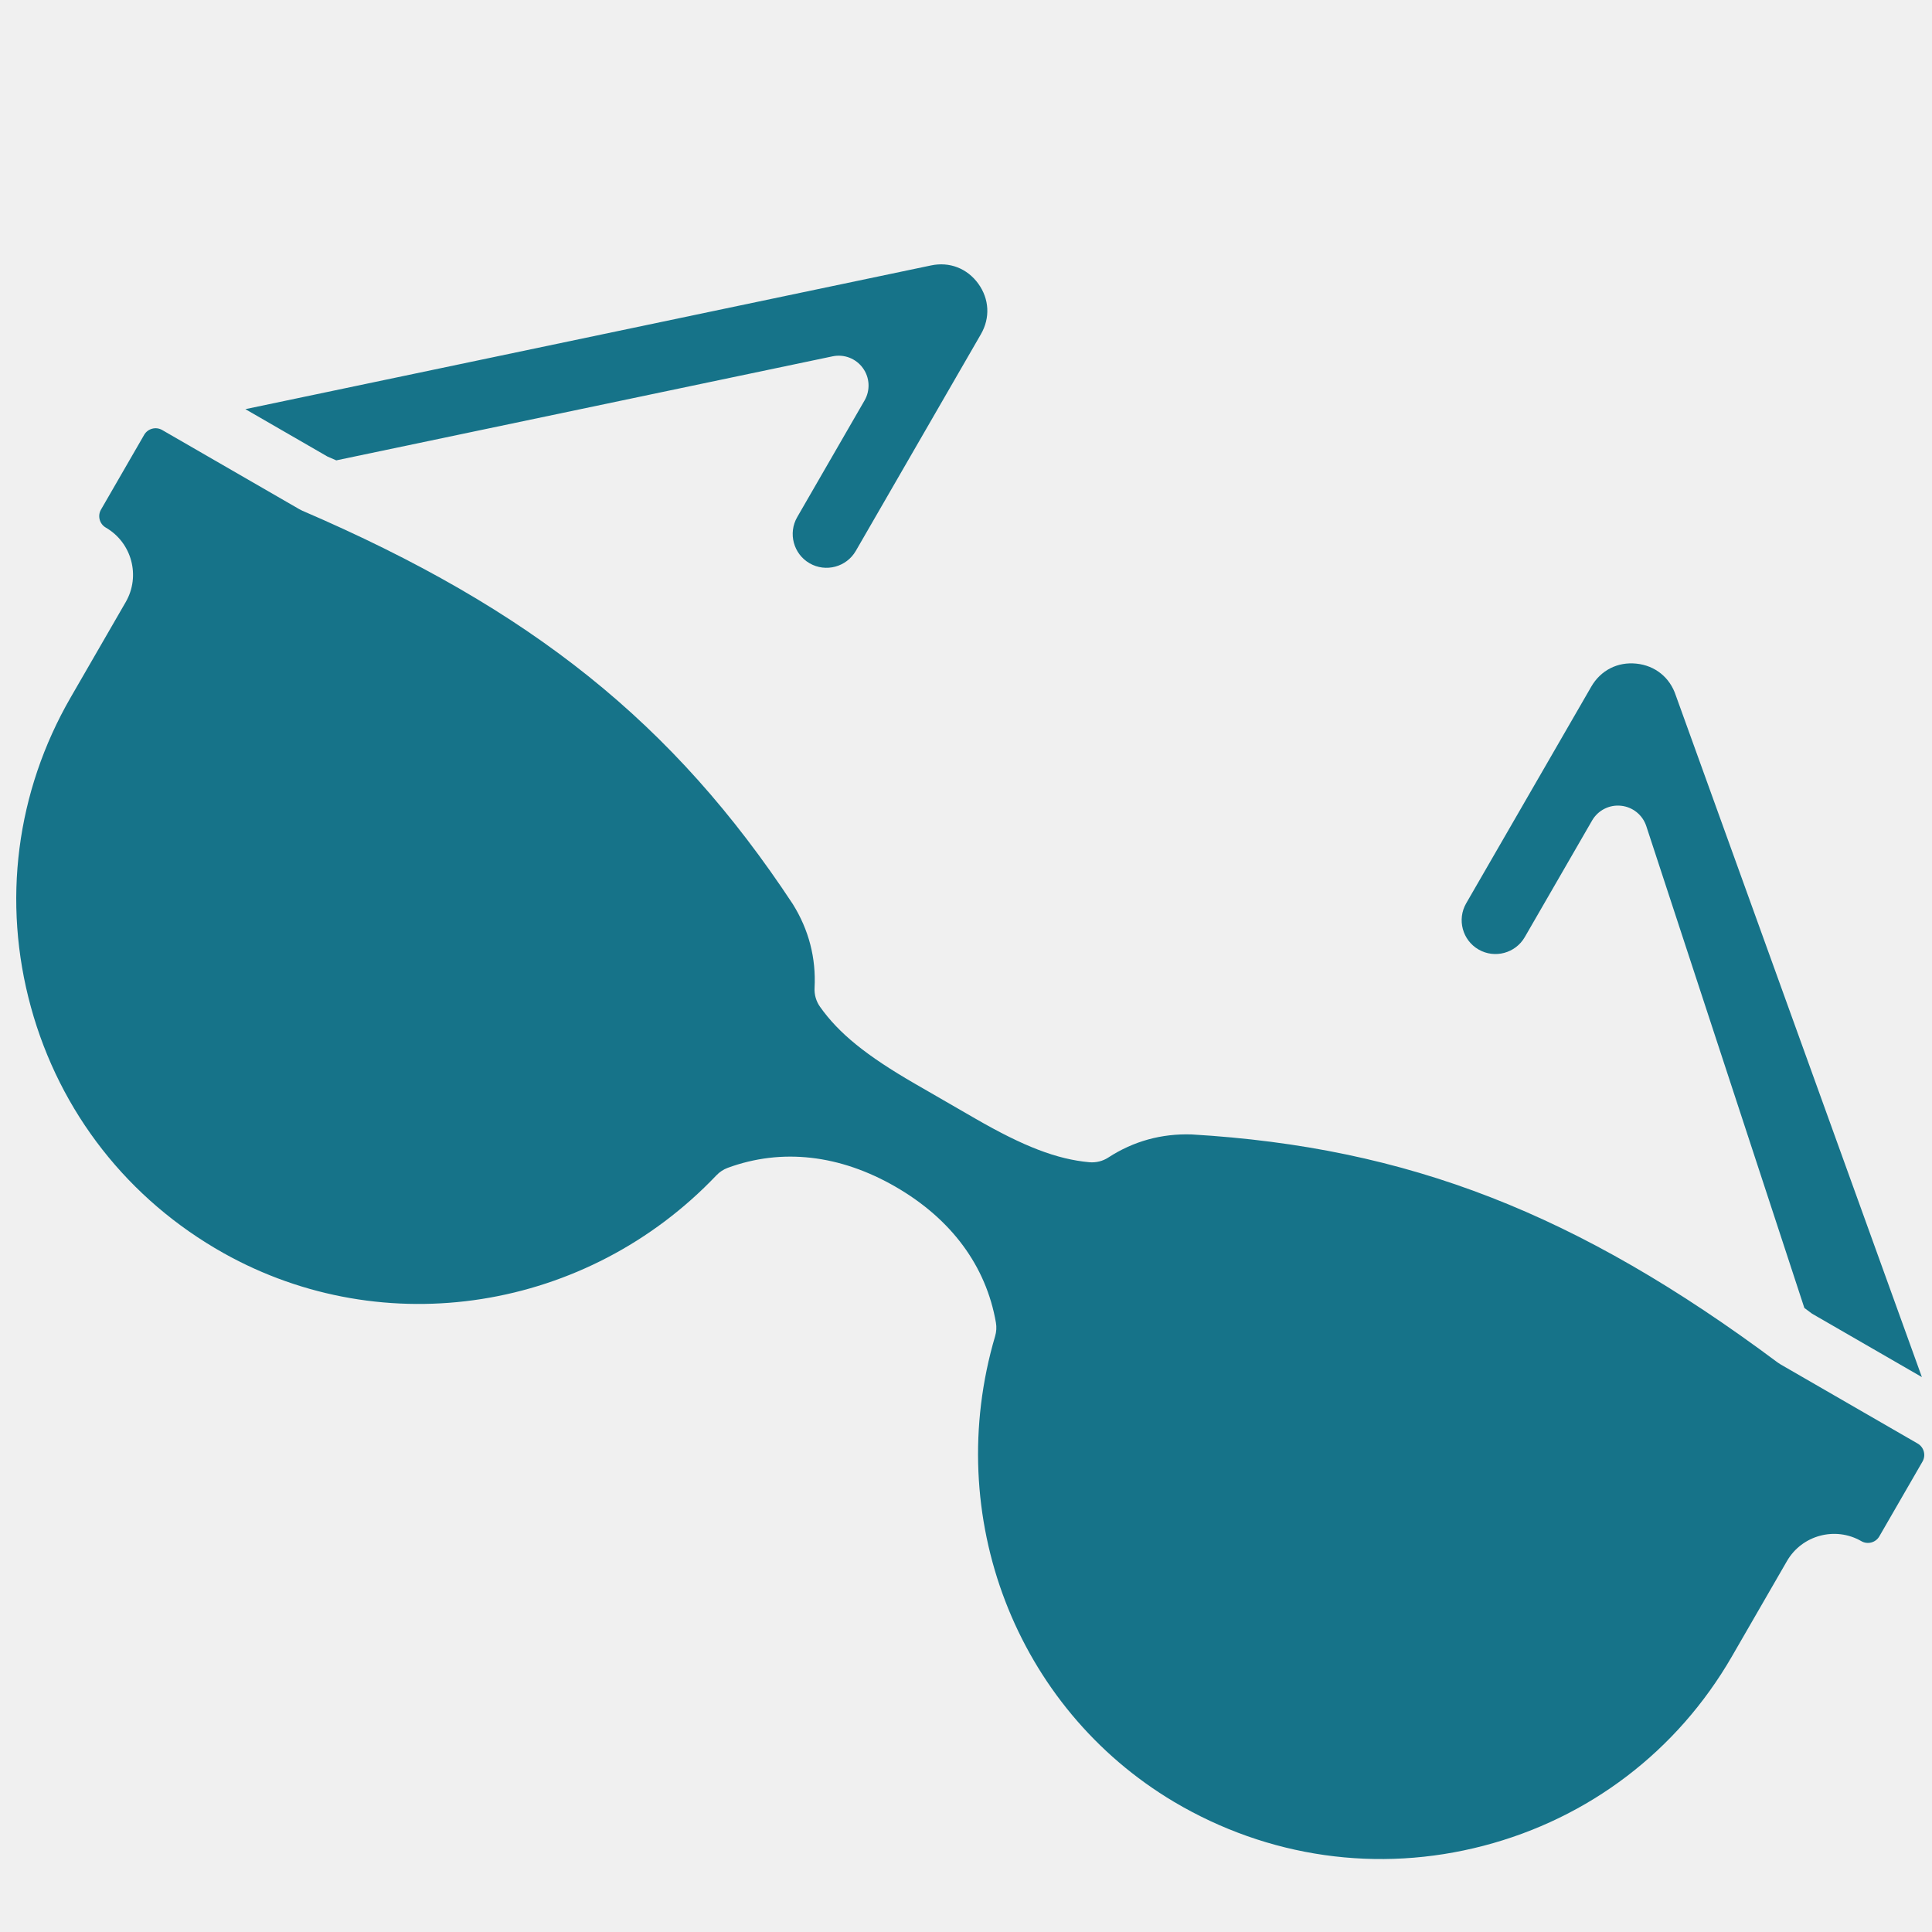
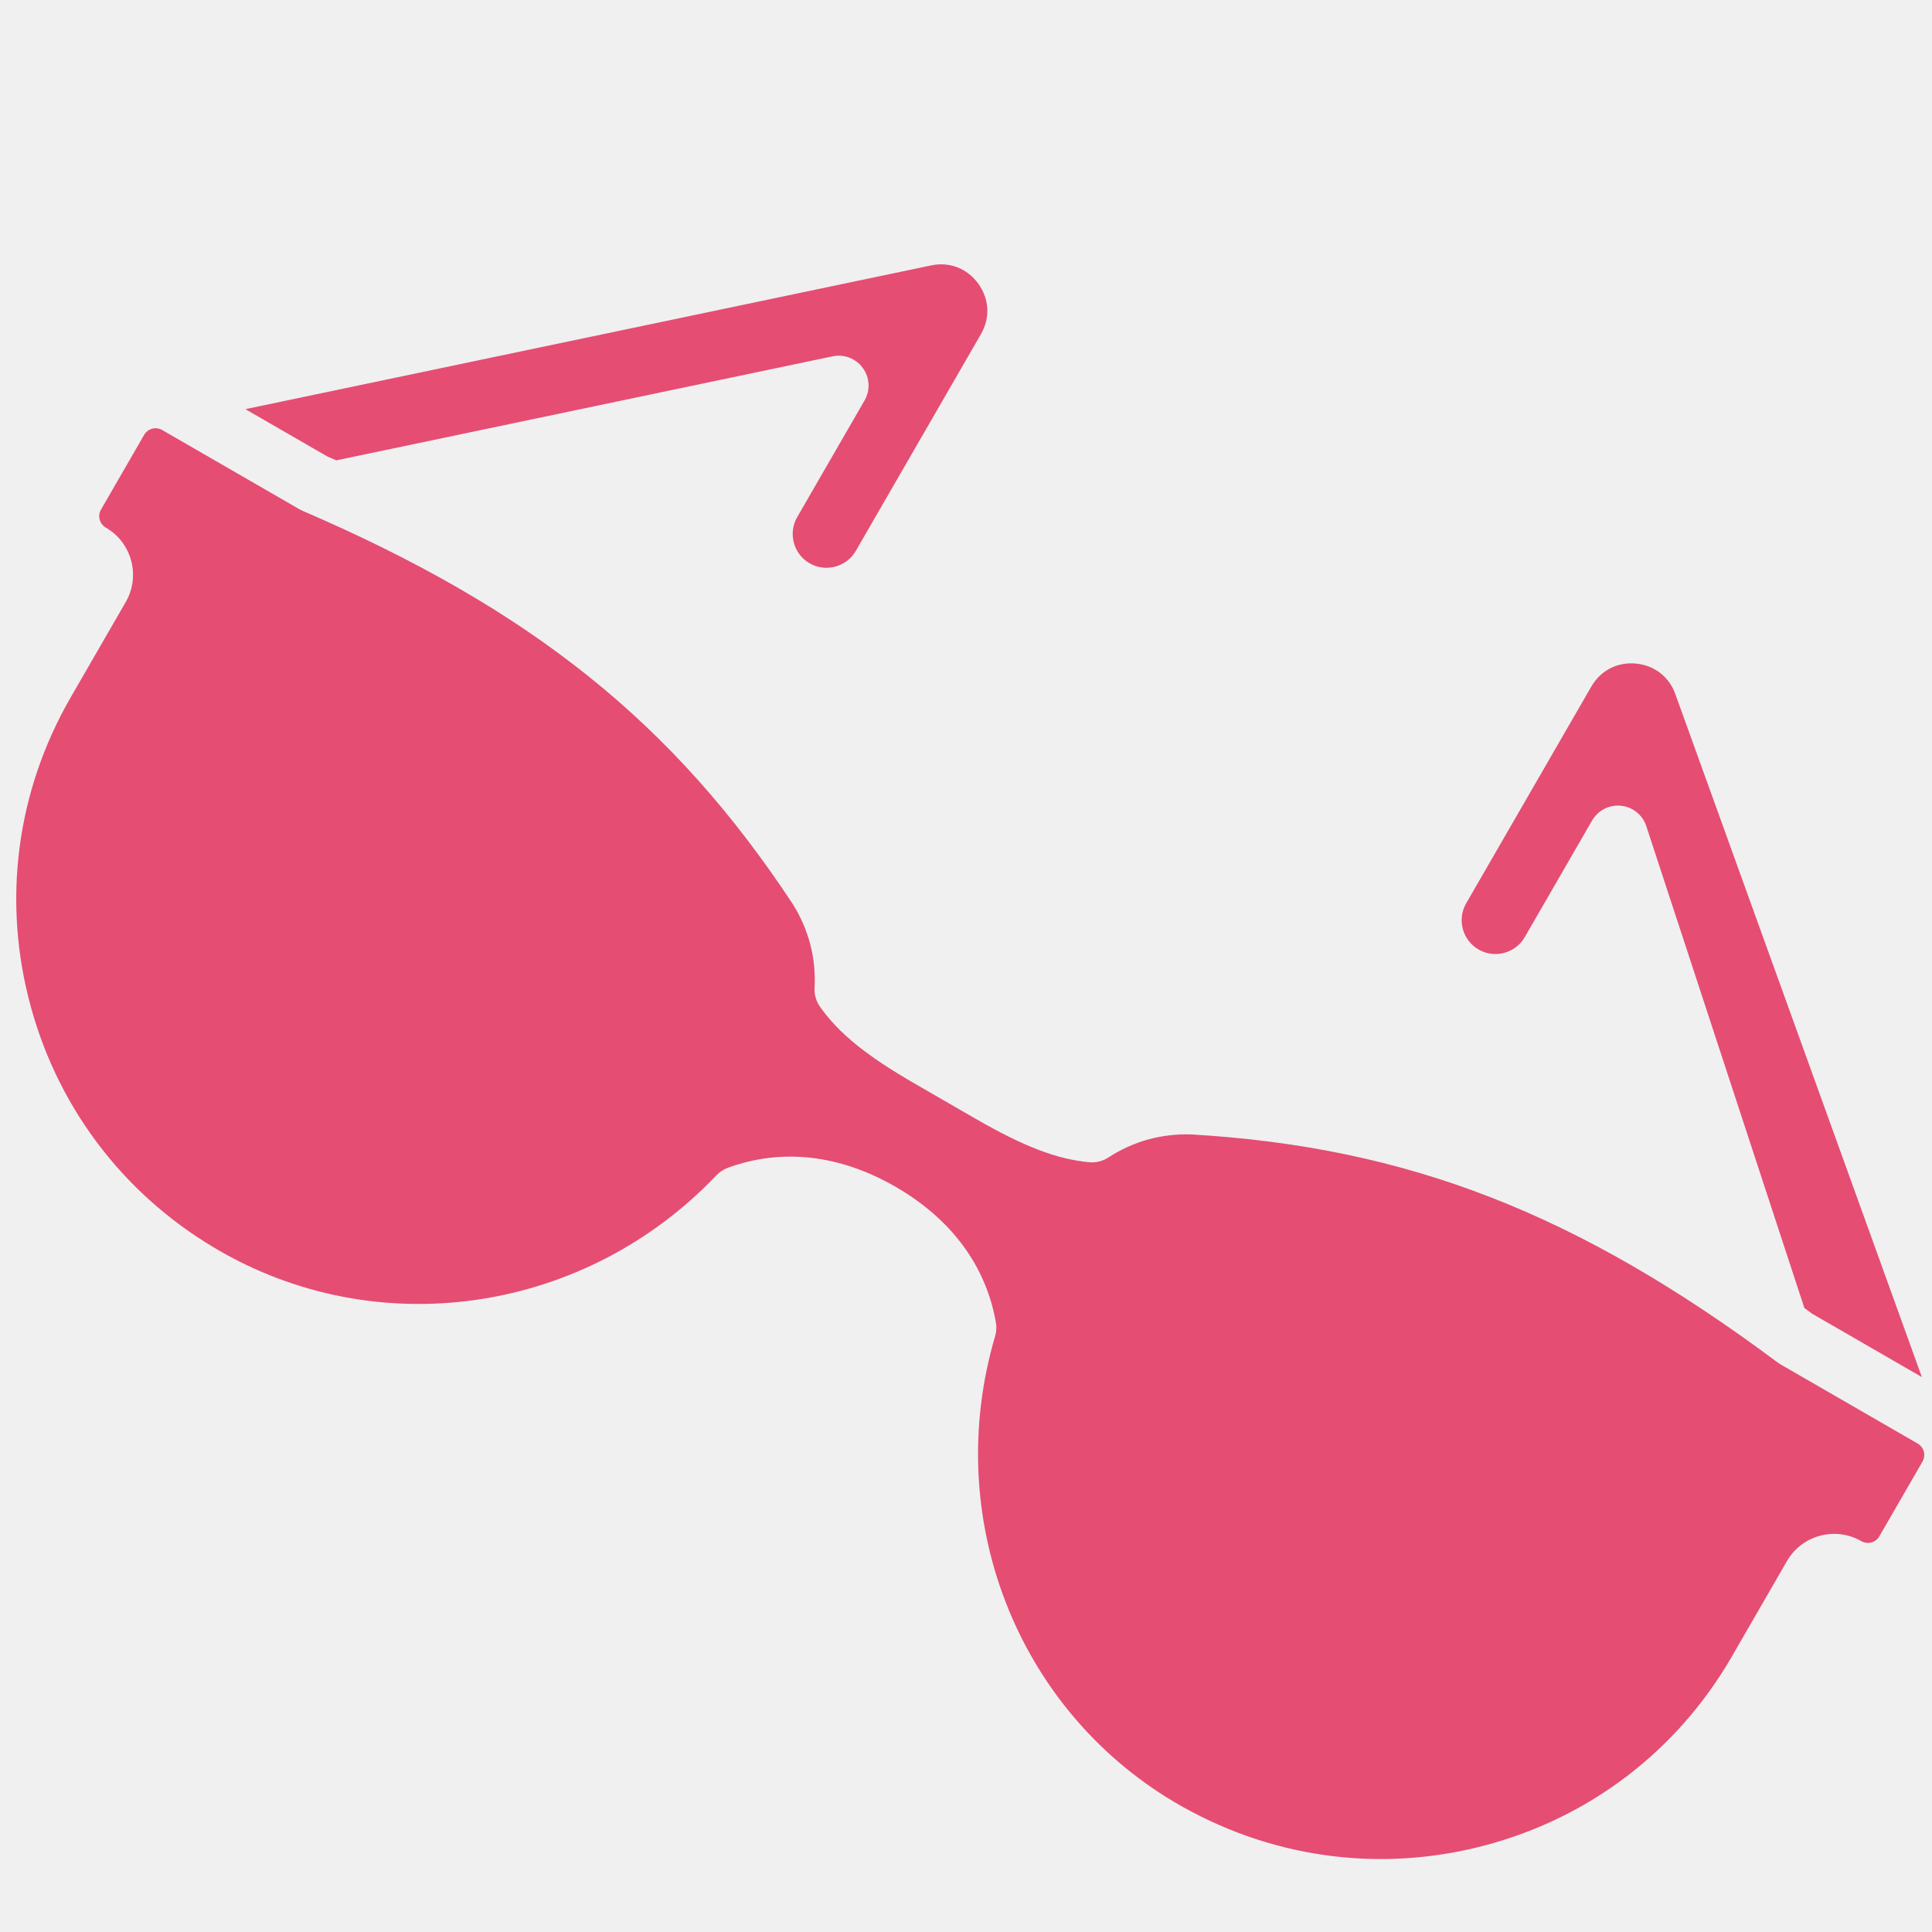
<svg xmlns="http://www.w3.org/2000/svg" width="512" height="512" viewBox="0 0 512 512" fill="none">
  <g clip-path="url(#clip0_207_87)">
-     <path d="M436.284 218.928C435.309 215.964 432.682 213.849 429.589 213.536C426.481 213.202 423.479 214.743 421.921 217.443L404.08 248.344C401.606 252.629 396.113 254.1 391.839 251.633C387.554 249.159 386.082 243.666 388.556 239.381L421.702 181.971C424.209 177.628 428.678 175.355 433.652 175.867C438.635 176.384 442.54 179.538 444.102 184.287L509.317 364.941L480.216 348.139C479.533 347.628 478.845 347.125 478.172 346.62L436.284 218.928ZM246.739 70.34C251.639 69.307 256.316 71.122 259.256 75.179C262.185 79.232 262.452 84.237 259.944 88.58L226.798 145.991C224.325 150.275 218.832 151.747 214.547 149.273C210.273 146.805 208.801 141.313 211.275 137.028L229.115 106.127C230.674 103.427 230.507 100.056 228.665 97.532C226.838 95.004 223.703 93.794 220.648 94.43L89.12 122C88.345 121.67 87.566 121.325 86.782 120.989L65.027 108.429L246.739 70.34ZM498.045 407.147C497.085 408.81 494.94 409.384 493.277 408.424C486.381 404.443 477.533 406.821 473.557 413.708L458.964 438.985C444.5 464.037 421.118 481.854 393.141 489.151C365.158 496.458 336.073 492.279 311.15 477.524C269.159 452.55 249.656 401.797 263.717 354.105C264.059 352.947 264.135 351.711 263.932 350.525C261.331 335.512 252.131 323.052 237.34 314.512C222.549 305.973 207.158 304.235 192.855 309.489C191.727 309.907 190.694 310.59 189.862 311.465C155.591 347.489 101.886 355.975 59.262 332.096C33.976 317.903 15.86 294.791 8.197 266.904C0.529 239.025 4.268 209.868 18.731 184.817L33.325 159.54C37.301 152.653 34.938 143.802 28.041 139.82C26.378 138.86 25.803 136.715 26.763 135.052L38.2 115.243C39.165 113.571 41.31 112.995 42.974 113.956L79.275 134.914C79.549 135.073 79.818 135.215 80.1 135.338C140.857 161.469 178.521 191.679 210.106 239.6C214.343 246.402 216.288 253.878 215.868 261.812C215.771 263.583 216.283 265.339 217.3 266.786C222.285 273.852 229.593 279.766 242.495 287.215L258.4 296.398C271.303 303.847 280.078 307.219 288.69 308.003C290.451 308.16 292.229 307.725 293.713 306.757C300.375 302.425 307.821 300.372 315.831 300.64C373.125 304.034 418.12 321.547 471.128 361.098C471.375 361.28 471.633 361.442 471.906 361.6L508.208 382.559C509.871 383.519 510.446 385.664 509.48 387.337L498.043 407.146L498.045 407.147Z" fill="#167389" />
+     <path d="M436.284 218.928C435.309 215.964 432.682 213.849 429.589 213.536C426.481 213.202 423.479 214.743 421.921 217.443L404.08 248.344C401.606 252.629 396.113 254.1 391.839 251.633C387.554 249.159 386.082 243.666 388.556 239.381L421.702 181.971C424.209 177.628 428.678 175.355 433.652 175.867C438.635 176.384 442.54 179.538 444.102 184.287L509.317 364.941L480.216 348.139C479.533 347.628 478.845 347.125 478.172 346.62L436.284 218.928ZM246.739 70.34C251.639 69.307 256.316 71.122 259.256 75.179C262.185 79.232 262.452 84.237 259.944 88.58L226.798 145.991C224.325 150.275 218.832 151.747 214.547 149.273C210.273 146.805 208.801 141.313 211.275 137.028L229.115 106.127C230.674 103.427 230.507 100.056 228.665 97.532C226.838 95.004 223.703 93.794 220.648 94.43L89.12 122C88.345 121.67 87.566 121.325 86.782 120.989L65.027 108.429L246.739 70.34ZM498.045 407.147C497.085 408.81 494.94 409.384 493.277 408.424C486.381 404.443 477.533 406.821 473.557 413.708L458.964 438.985C444.5 464.037 421.118 481.854 393.141 489.151C365.158 496.458 336.073 492.279 311.15 477.524C269.159 452.55 249.656 401.797 263.717 354.105C264.059 352.947 264.135 351.711 263.932 350.525C261.331 335.512 252.131 323.052 237.34 314.512C222.549 305.973 207.158 304.235 192.855 309.489C191.727 309.907 190.694 310.59 189.862 311.465C155.591 347.489 101.886 355.975 59.262 332.096C33.976 317.903 15.86 294.791 8.197 266.904C0.529 239.025 4.268 209.868 18.731 184.817L33.325 159.54C37.301 152.653 34.938 143.802 28.041 139.82C26.378 138.86 25.803 136.715 26.763 135.052L38.2 115.243C39.165 113.571 41.31 112.995 42.974 113.956L79.275 134.914C79.549 135.073 79.818 135.215 80.1 135.338C140.857 161.469 178.521 191.679 210.106 239.6C214.343 246.402 216.288 253.878 215.868 261.812C215.771 263.583 216.283 265.339 217.3 266.786C222.285 273.852 229.593 279.766 242.495 287.215L258.4 296.398C271.303 303.847 280.078 307.219 288.69 308.003C290.451 308.16 292.229 307.725 293.713 306.757C300.375 302.425 307.821 300.372 315.831 300.64C373.125 304.034 418.12 321.547 471.128 361.098C471.375 361.28 471.633 361.442 471.906 361.6L508.208 382.559C509.871 383.519 510.446 385.664 509.48 387.337L498.043 407.146L498.045 407.147Z" fill="#E54D73" />
  </g>
  <defs>
    <clipPath id="clip0_207_87">
      <rect width="512" height="512" fill="white" />
    </clipPath>
  </defs>
</svg>
